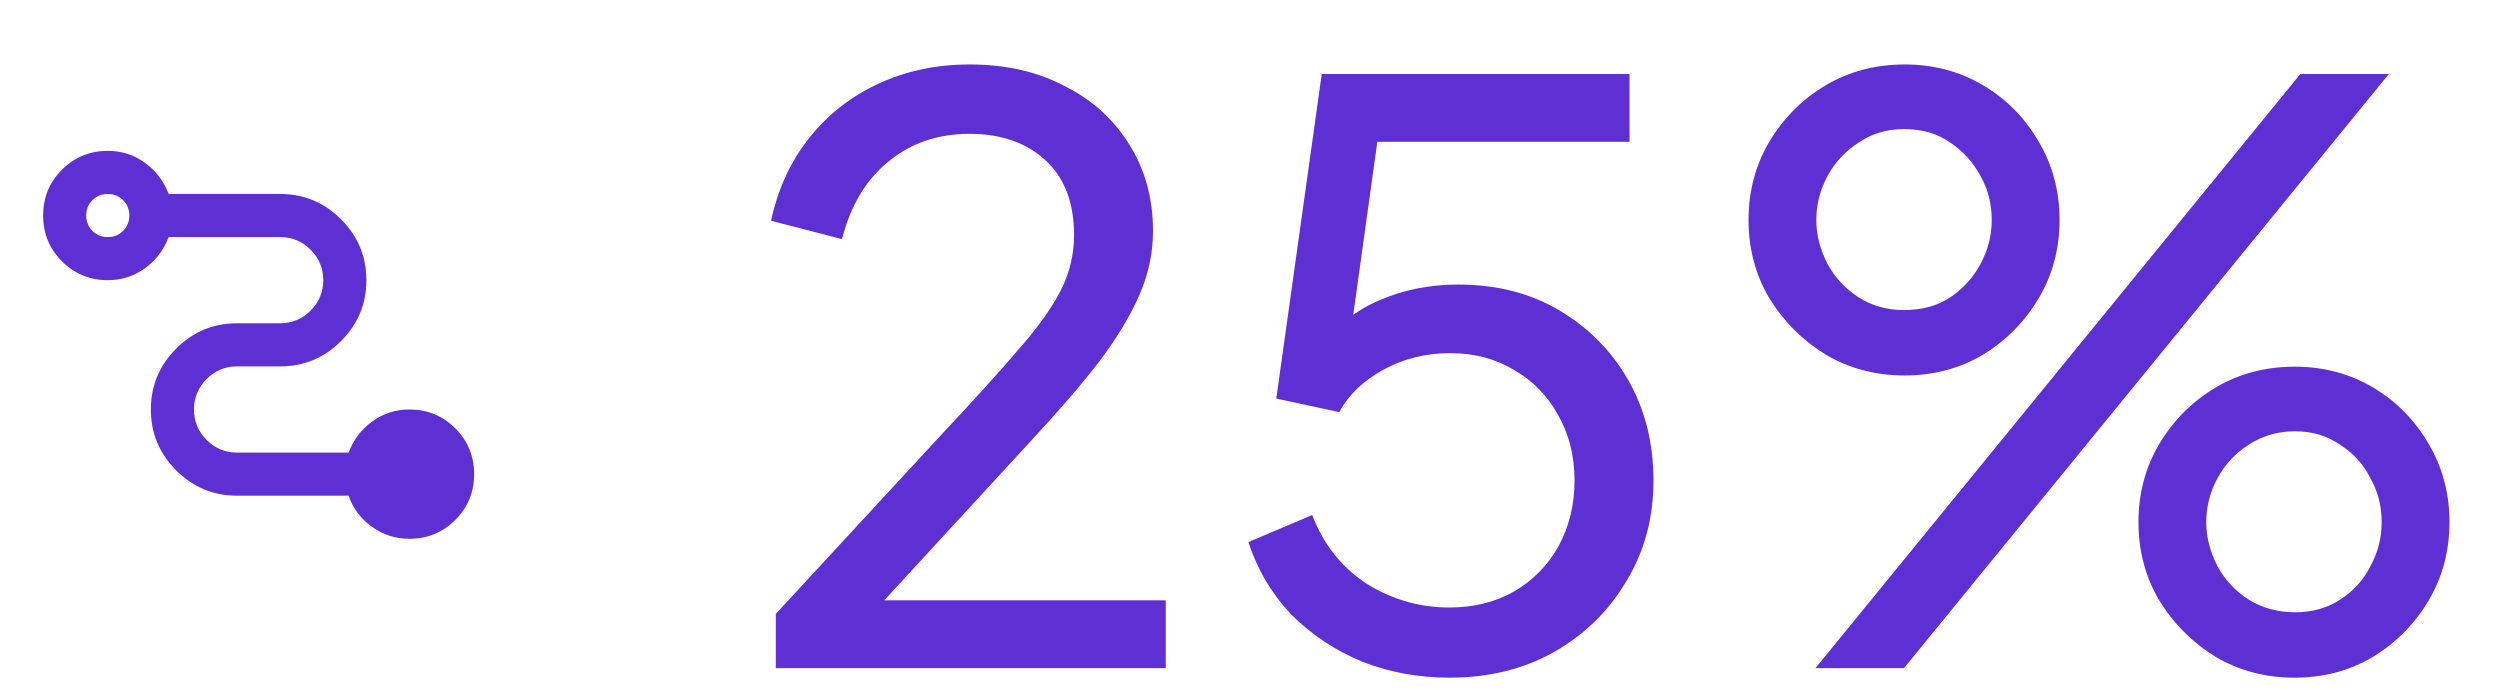
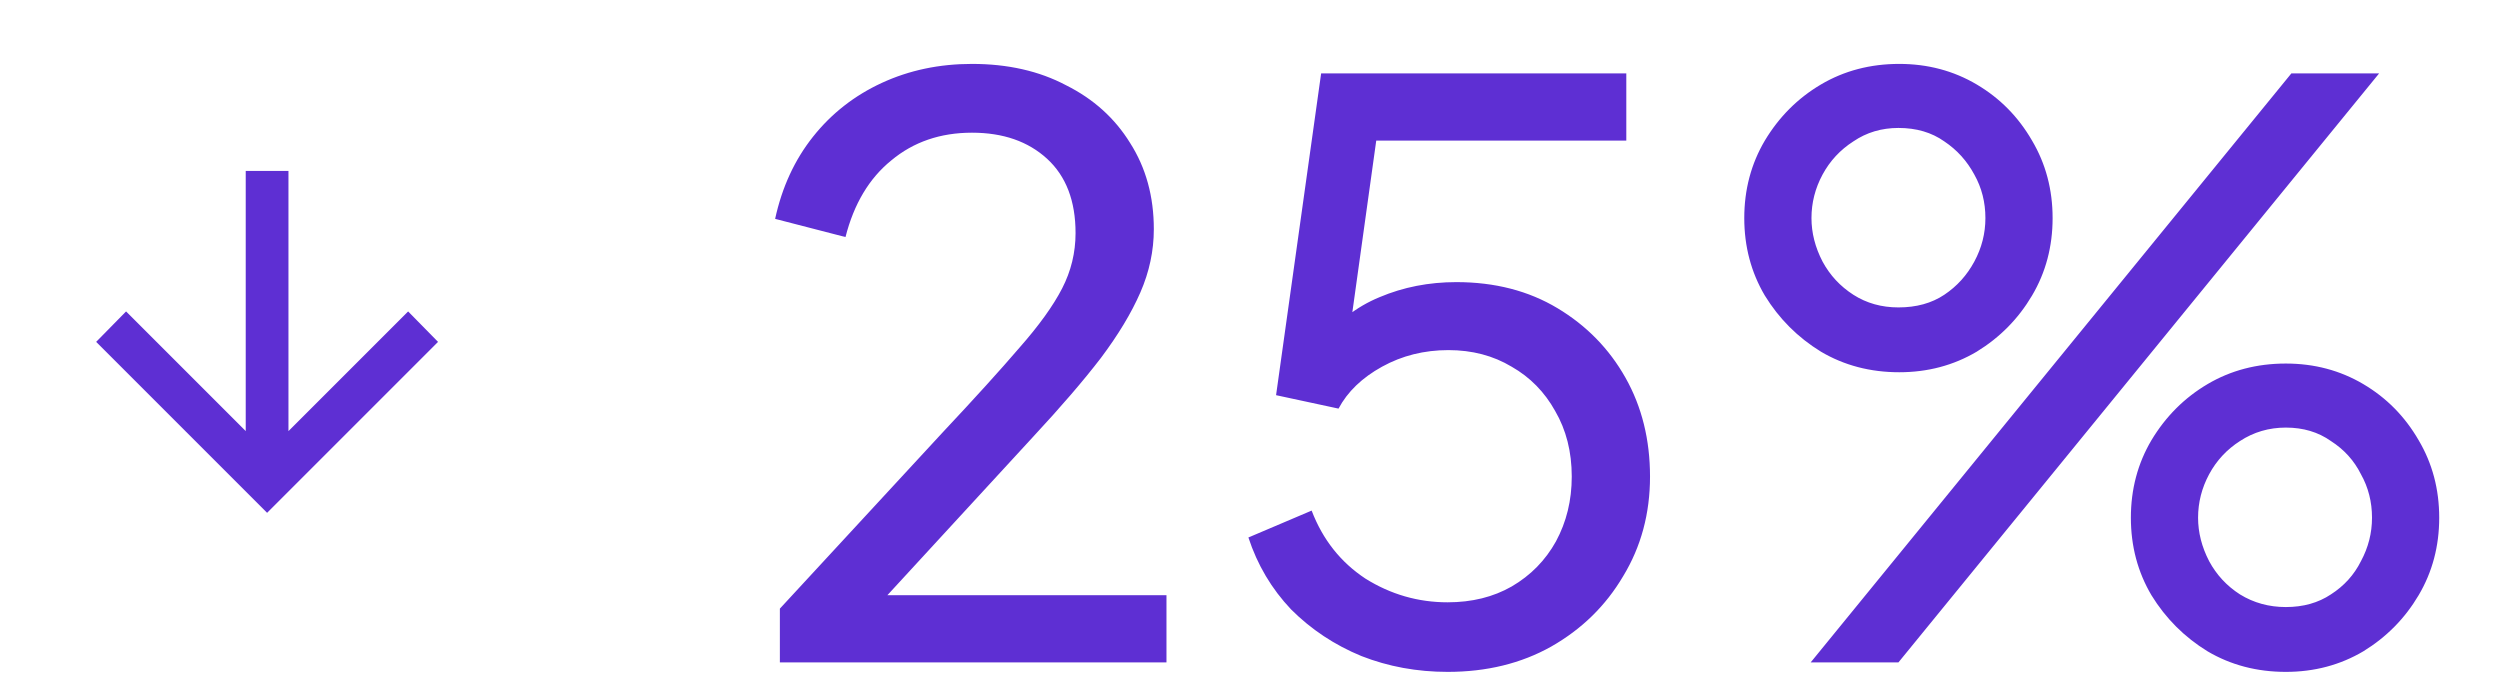
- <svg xmlns="http://www.w3.org/2000/svg" width="116" height="32" viewBox="0 0 116 32" fill="none">
-   <mask id="mask0_856_222" style="mask-type:alpha" maskUnits="userSpaceOnUse" x="0" y="4" width="24" height="24">
-     <rect y="4" width="24" height="24" fill="#D9D9D9" />
+ <svg xmlns="http://www.w3.org/2000/svg" width="117" height="32" viewBox="0 0 117 32" fill="none">
+   <mask id="mask0_948_247" style="mask-type:alpha" maskUnits="userSpaceOnUse" x="0" y="4" width="25" height="24">
+     <rect x="0.5" y="4" width="24" height="24" fill="#D9D9D9" />
  </mask>
-   <g mask="url(#mask0_856_222)">
-     <path d="M19 25C18.35 25 17.767 24.812 17.25 24.438C16.733 24.062 16.375 23.583 16.175 23H11C9.9 23 8.958 22.608 8.175 21.825C7.392 21.042 7 20.1 7 19C7 17.9 7.392 16.958 8.175 16.175C8.958 15.392 9.9 15 11 15H13C13.55 15 14.021 14.804 14.412 14.412C14.804 14.021 15 13.55 15 13C15 12.45 14.804 11.979 14.412 11.588C14.021 11.196 13.55 11 13 11H7.825C7.608 11.583 7.246 12.062 6.737 12.438C6.229 12.812 5.65 13 5 13C4.167 13 3.458 12.708 2.875 12.125C2.292 11.542 2 10.833 2 10C2 9.167 2.292 8.458 2.875 7.875C3.458 7.292 4.167 7 5 7C5.65 7 6.229 7.188 6.737 7.562C7.246 7.938 7.608 8.417 7.825 9H13C14.1 9 15.042 9.392 15.825 10.175C16.608 10.958 17 11.9 17 13C17 14.1 16.608 15.042 15.825 15.825C15.042 16.608 14.1 17 13 17H11C10.45 17 9.979 17.196 9.588 17.587C9.196 17.979 9 18.45 9 19C9 19.55 9.196 20.021 9.588 20.413C9.979 20.804 10.45 21 11 21H16.175C16.392 20.417 16.754 19.938 17.262 19.562C17.771 19.188 18.35 19 19 19C19.833 19 20.542 19.292 21.125 19.875C21.708 20.458 22 21.167 22 22C22 22.833 21.708 23.542 21.125 24.125C20.542 24.708 19.833 25 19 25ZM5 11C5.283 11 5.521 10.904 5.713 10.713C5.904 10.521 6 10.283 6 10C6 9.717 5.904 9.479 5.713 9.287C5.521 9.096 5.283 9 5 9C4.717 9 4.479 9.096 4.287 9.287C4.096 9.479 4 9.717 4 10C4 10.283 4.096 10.521 4.287 10.713C4.479 10.904 4.717 11 5 11Z" fill="#5E2FD3" />
+   <g mask="url(#mask0_948_247)">
+     <path d="M11.5 8V20.175L5.9 14.575L4.5 16L12.5 24L20.5 16L19.1 14.575L13.5 20.175V8H11.5Z" fill="#5E2FD3" />
  </g>
-   <path d="M35.998 31V28.484L43.62 20.233C45.125 18.63 46.321 17.31 47.209 16.274C48.122 15.238 48.788 14.313 49.207 13.499C49.626 12.685 49.836 11.822 49.836 10.909C49.836 9.404 49.392 8.245 48.504 7.431C47.616 6.617 46.444 6.21 44.989 6.21C43.509 6.21 42.251 6.642 41.215 7.505C40.179 8.344 39.464 9.54 39.069 11.094L35.776 10.243C36.097 8.763 36.689 7.48 37.552 6.395C38.415 5.31 39.488 4.471 40.771 3.879C42.054 3.287 43.46 2.991 44.989 2.991C46.666 2.991 48.134 3.324 49.392 3.99C50.675 4.631 51.674 5.532 52.389 6.691C53.129 7.85 53.499 9.195 53.499 10.724C53.499 11.735 53.289 12.722 52.87 13.684C52.451 14.646 51.834 15.67 51.02 16.755C50.206 17.816 49.145 19.049 47.838 20.455L41.03 27.855H54.091V31H35.998ZM67.249 31.444C65.819 31.444 64.474 31.197 63.216 30.704C61.958 30.186 60.861 29.458 59.923 28.521C59.011 27.559 58.345 26.437 57.925 25.154L60.885 23.896C61.403 25.253 62.242 26.313 63.401 27.078C64.585 27.818 65.868 28.188 67.249 28.188C68.384 28.188 69.383 27.941 70.246 27.448C71.134 26.93 71.825 26.227 72.318 25.339C72.812 24.426 73.058 23.415 73.058 22.305C73.058 21.146 72.799 20.122 72.281 19.234C71.788 18.346 71.11 17.655 70.246 17.162C69.383 16.644 68.396 16.385 67.286 16.385C66.152 16.385 65.116 16.644 64.178 17.162C63.241 17.68 62.563 18.334 62.143 19.123L59.22 18.494L61.329 3.435H75.611V6.58H62.698L64.104 5.174L62.476 16.866L61.218 16.126C62.032 15.09 62.982 14.35 64.067 13.906C65.177 13.437 66.374 13.203 67.656 13.203C69.457 13.203 71.036 13.61 72.392 14.424C73.749 15.238 74.81 16.323 75.574 17.68C76.339 19.037 76.721 20.578 76.721 22.305C76.721 24.032 76.302 25.586 75.463 26.967C74.649 28.348 73.527 29.446 72.096 30.26C70.69 31.049 69.075 31.444 67.249 31.444ZM84.24 31L106.736 3.435H110.843L88.347 31H84.24ZM88.384 17.421C87.028 17.421 85.807 17.1 84.721 16.459C83.636 15.793 82.76 14.917 82.094 13.832C81.453 12.747 81.132 11.538 81.132 10.206C81.132 8.874 81.453 7.665 82.094 6.58C82.76 5.47 83.636 4.594 84.721 3.953C85.807 3.312 87.028 2.991 88.384 2.991C89.716 2.991 90.925 3.312 92.01 3.953C93.096 4.594 93.959 5.47 94.6 6.58C95.242 7.665 95.562 8.874 95.562 10.206C95.562 11.538 95.242 12.747 94.6 13.832C93.959 14.917 93.096 15.793 92.01 16.459C90.925 17.1 89.716 17.421 88.384 17.421ZM88.347 14.387C89.186 14.387 89.901 14.19 90.493 13.795C91.085 13.4 91.554 12.882 91.899 12.241C92.245 11.6 92.417 10.921 92.417 10.206C92.417 9.466 92.245 8.788 91.899 8.171C91.554 7.53 91.085 7.012 90.493 6.617C89.901 6.198 89.186 5.988 88.347 5.988C87.558 5.988 86.855 6.198 86.238 6.617C85.622 7.012 85.141 7.53 84.795 8.171C84.45 8.812 84.277 9.491 84.277 10.206C84.277 10.897 84.45 11.575 84.795 12.241C85.141 12.882 85.622 13.4 86.238 13.795C86.855 14.19 87.558 14.387 88.347 14.387ZM106.477 31.444C105.121 31.444 103.9 31.123 102.814 30.482C101.729 29.816 100.853 28.94 100.187 27.855C99.546 26.77 99.225 25.561 99.225 24.229C99.225 22.897 99.546 21.688 100.187 20.603C100.853 19.493 101.729 18.617 102.814 17.976C103.9 17.335 105.121 17.014 106.477 17.014C107.809 17.014 109.018 17.335 110.103 17.976C111.189 18.617 112.052 19.493 112.693 20.603C113.335 21.688 113.655 22.897 113.655 24.229C113.655 25.561 113.335 26.77 112.693 27.855C112.052 28.94 111.189 29.816 110.103 30.482C109.018 31.123 107.809 31.444 106.477 31.444ZM106.477 28.41C107.291 28.41 107.994 28.213 108.586 27.818C109.203 27.423 109.672 26.905 109.992 26.264C110.338 25.623 110.51 24.944 110.51 24.229C110.51 23.489 110.338 22.811 109.992 22.194C109.672 21.553 109.203 21.035 108.586 20.64C107.994 20.221 107.291 20.011 106.477 20.011C105.688 20.011 104.973 20.221 104.331 20.64C103.715 21.035 103.234 21.553 102.888 22.194C102.543 22.835 102.37 23.514 102.37 24.229C102.37 24.92 102.543 25.598 102.888 26.264C103.234 26.905 103.715 27.423 104.331 27.818C104.973 28.213 105.688 28.41 106.477 28.41Z" fill="#5E2FD3" />
+   <path d="M36.498 31V28.484L44.12 20.233C45.625 18.63 46.821 17.31 47.709 16.274C48.622 15.238 49.288 14.313 49.707 13.499C50.126 12.685 50.336 11.822 50.336 10.909C50.336 9.404 49.892 8.245 49.004 7.431C48.116 6.617 46.944 6.21 45.489 6.21C44.009 6.21 42.751 6.642 41.715 7.505C40.679 8.344 39.964 9.54 39.569 11.094L36.276 10.243C36.597 8.763 37.189 7.48 38.052 6.395C38.915 5.31 39.988 4.471 41.271 3.879C42.554 3.287 43.96 2.991 45.489 2.991C47.166 2.991 48.634 3.324 49.892 3.99C51.175 4.631 52.174 5.532 52.889 6.691C53.629 7.85 53.999 9.195 53.999 10.724C53.999 11.735 53.789 12.722 53.37 13.684C52.951 14.646 52.334 15.67 51.52 16.755C50.706 17.816 49.645 19.049 48.338 20.455L41.53 27.855H54.591V31H36.498ZM67.749 31.444C66.319 31.444 64.974 31.197 63.716 30.704C62.458 30.186 61.361 29.458 60.423 28.521C59.511 27.559 58.845 26.437 58.425 25.154L61.385 23.896C61.903 25.253 62.742 26.313 63.901 27.078C65.085 27.818 66.368 28.188 67.749 28.188C68.884 28.188 69.883 27.941 70.746 27.448C71.634 26.93 72.325 26.227 72.818 25.339C73.312 24.426 73.558 23.415 73.558 22.305C73.558 21.146 73.299 20.122 72.781 19.234C72.288 18.346 71.61 17.655 70.746 17.162C69.883 16.644 68.896 16.385 67.786 16.385C66.652 16.385 65.616 16.644 64.678 17.162C63.741 17.68 63.063 18.334 62.643 19.123L59.72 18.494L61.829 3.435H76.111V6.58H63.198L64.604 5.174L62.976 16.866L61.718 16.126C62.532 15.09 63.482 14.35 64.567 13.906C65.677 13.437 66.874 13.203 68.156 13.203C69.957 13.203 71.536 13.61 72.892 14.424C74.249 15.238 75.31 16.323 76.074 17.68C76.839 19.037 77.221 20.578 77.221 22.305C77.221 24.032 76.802 25.586 75.963 26.967C75.149 28.348 74.027 29.446 72.596 30.26C71.19 31.049 69.575 31.444 67.749 31.444ZM84.74 31L107.236 3.435H111.343L88.847 31H84.74ZM88.884 17.421C87.528 17.421 86.307 17.1 85.221 16.459C84.136 15.793 83.26 14.917 82.594 13.832C81.953 12.747 81.632 11.538 81.632 10.206C81.632 8.874 81.953 7.665 82.594 6.58C83.26 5.47 84.136 4.594 85.221 3.953C86.307 3.312 87.528 2.991 88.884 2.991C90.216 2.991 91.425 3.312 92.51 3.953C93.596 4.594 94.459 5.47 95.1 6.58C95.742 7.665 96.062 8.874 96.062 10.206C96.062 11.538 95.742 12.747 95.1 13.832C94.459 14.917 93.596 15.793 92.51 16.459C91.425 17.1 90.216 17.421 88.884 17.421ZM88.847 14.387C89.686 14.387 90.401 14.19 90.993 13.795C91.585 13.4 92.054 12.882 92.399 12.241C92.745 11.6 92.917 10.921 92.917 10.206C92.917 9.466 92.745 8.788 92.399 8.171C92.054 7.53 91.585 7.012 90.993 6.617C90.401 6.198 89.686 5.988 88.847 5.988C88.058 5.988 87.355 6.198 86.738 6.617C86.122 7.012 85.641 7.53 85.295 8.171C84.95 8.812 84.777 9.491 84.777 10.206C84.777 10.897 84.95 11.575 85.295 12.241C85.641 12.882 86.122 13.4 86.738 13.795C87.355 14.19 88.058 14.387 88.847 14.387ZM106.977 31.444C105.621 31.444 104.4 31.123 103.314 30.482C102.229 29.816 101.353 28.94 100.687 27.855C100.046 26.77 99.725 25.561 99.725 24.229C99.725 22.897 100.046 21.688 100.687 20.603C101.353 19.493 102.229 18.617 103.314 17.976C104.4 17.335 105.621 17.014 106.977 17.014C108.309 17.014 109.518 17.335 110.603 17.976C111.689 18.617 112.552 19.493 113.193 20.603C113.835 21.688 114.155 22.897 114.155 24.229C114.155 25.561 113.835 26.77 113.193 27.855C112.552 28.94 111.689 29.816 110.603 30.482C109.518 31.123 108.309 31.444 106.977 31.444ZM106.977 28.41C107.791 28.41 108.494 28.213 109.086 27.818C109.703 27.423 110.172 26.905 110.492 26.264C110.838 25.623 111.01 24.944 111.01 24.229C111.01 23.489 110.838 22.811 110.492 22.194C110.172 21.553 109.703 21.035 109.086 20.64C108.494 20.221 107.791 20.011 106.977 20.011C106.188 20.011 105.473 20.221 104.831 20.64C104.215 21.035 103.734 21.553 103.388 22.194C103.043 22.835 102.87 23.514 102.87 24.229C102.87 24.92 103.043 25.598 103.388 26.264C103.734 26.905 104.215 27.423 104.831 27.818C105.473 28.213 106.188 28.41 106.977 28.41Z" fill="#5E2FD3" />
</svg>
